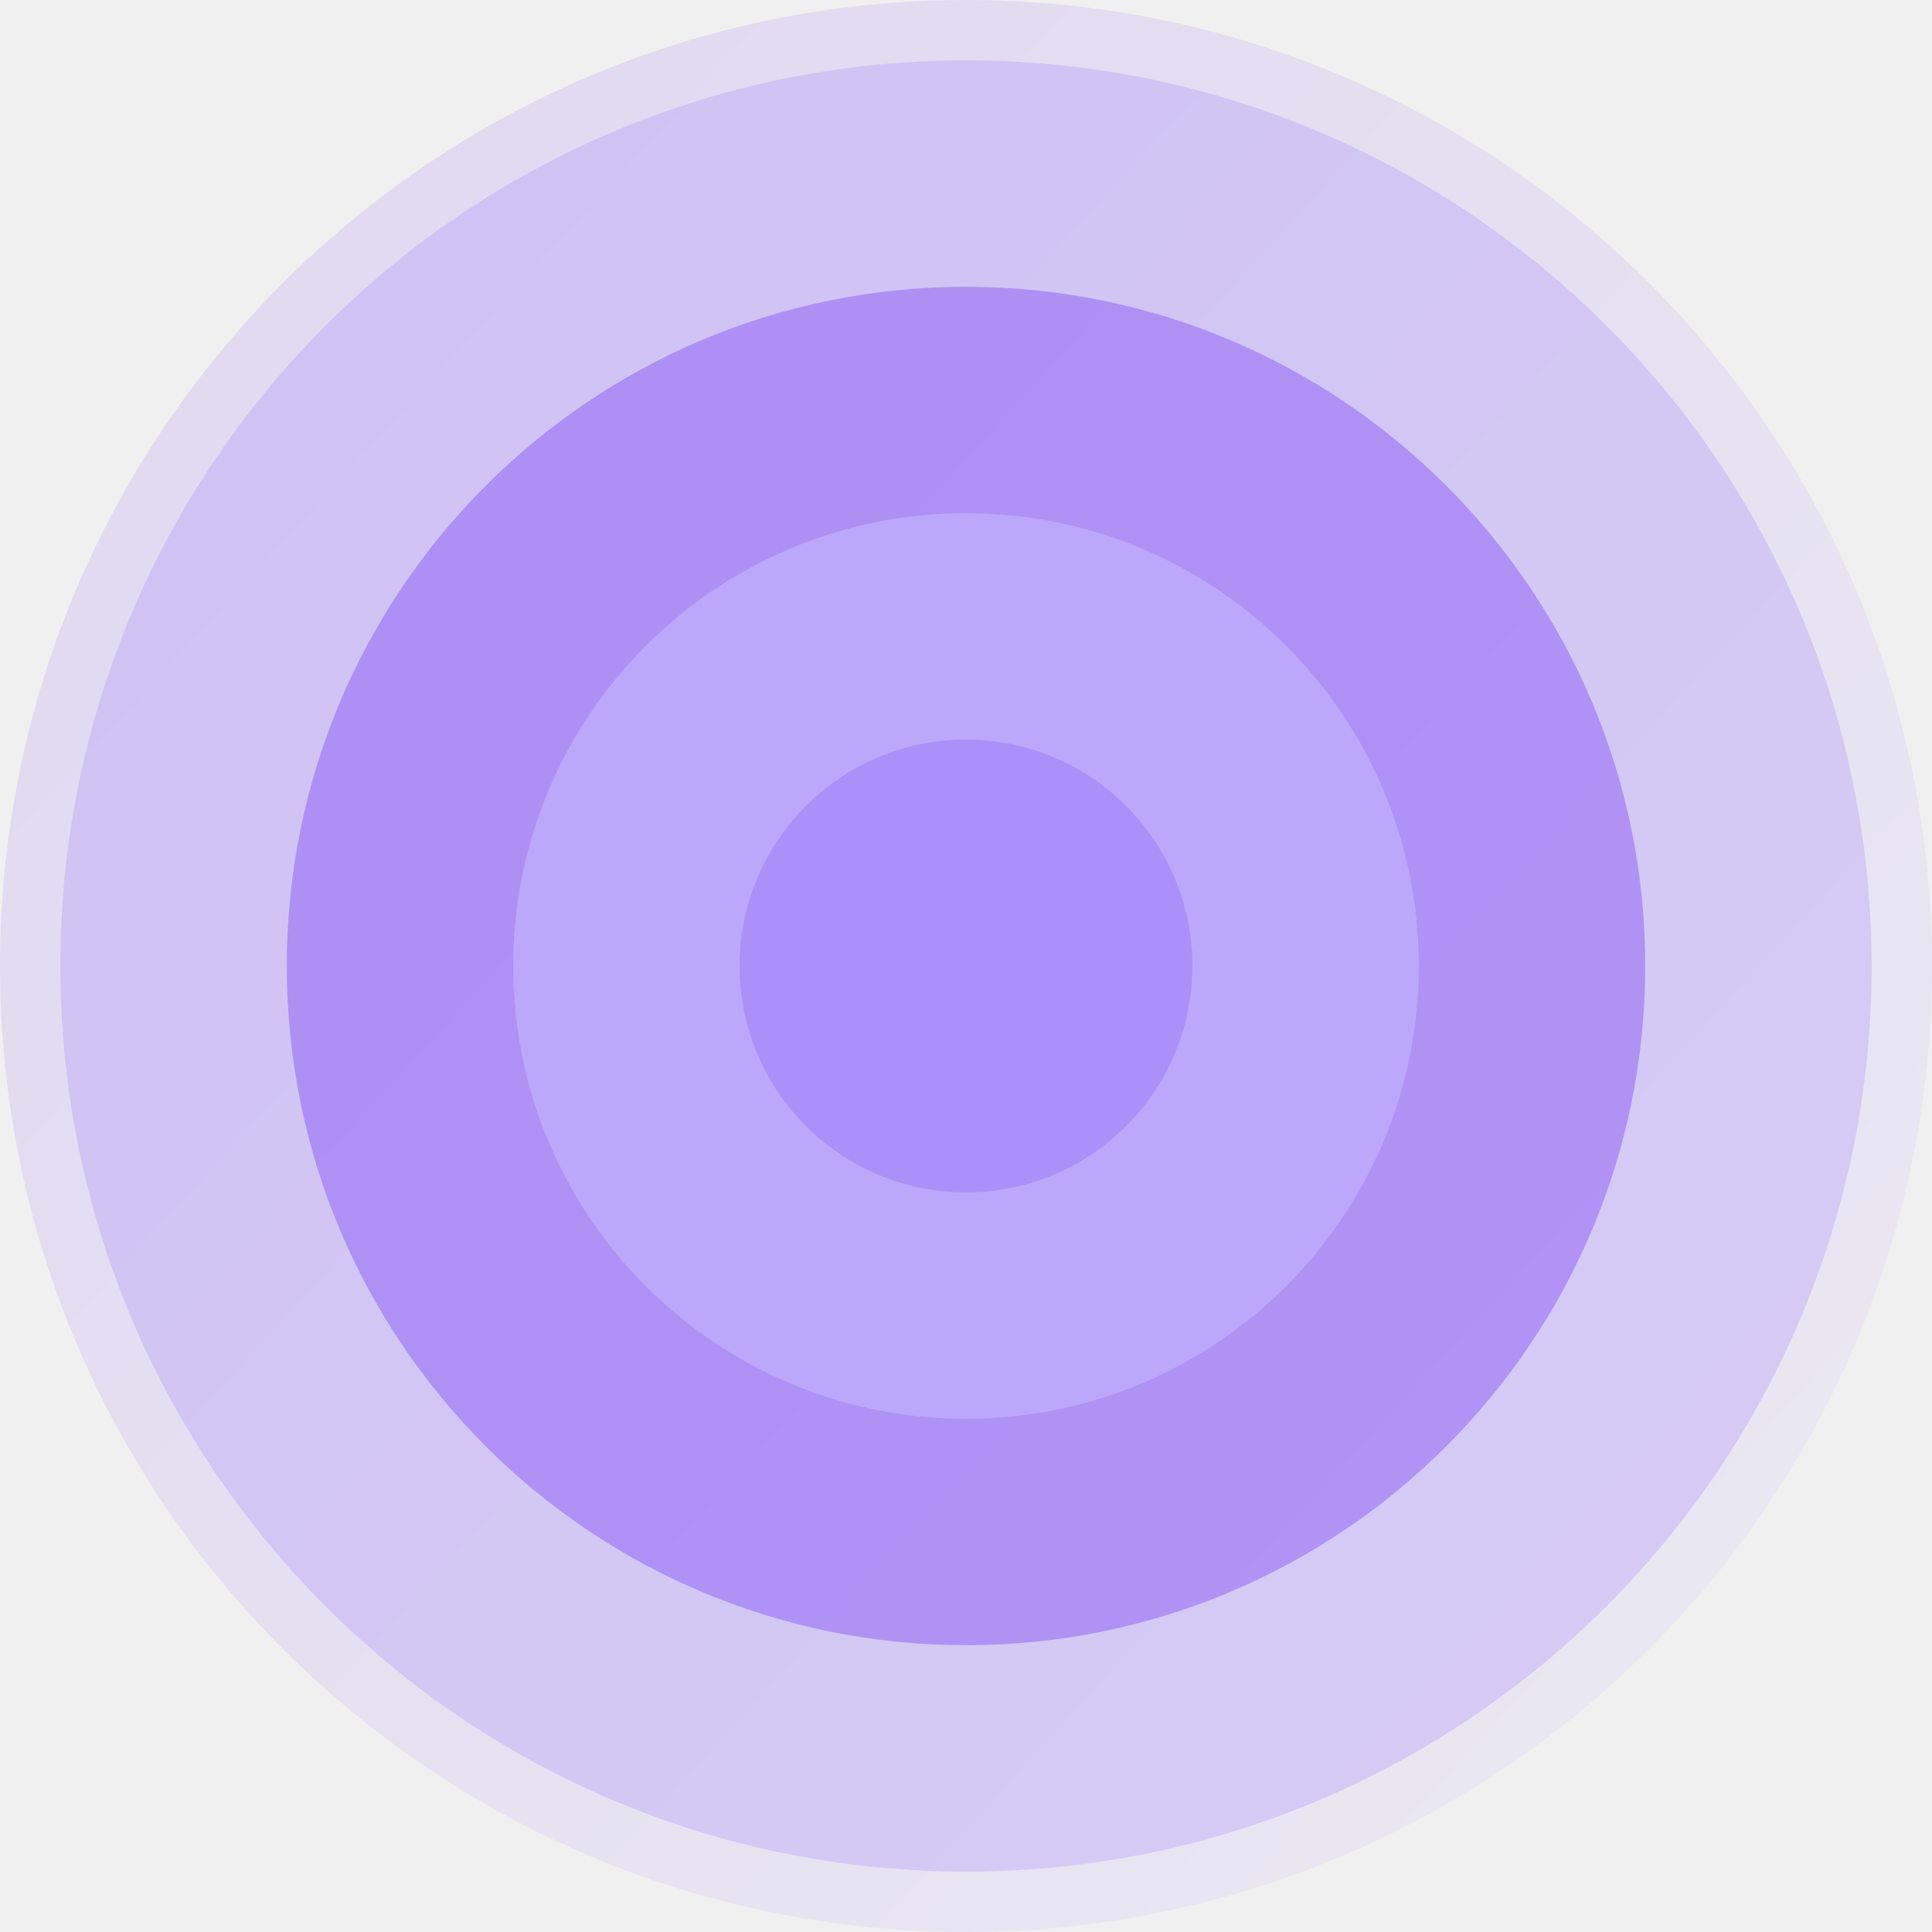
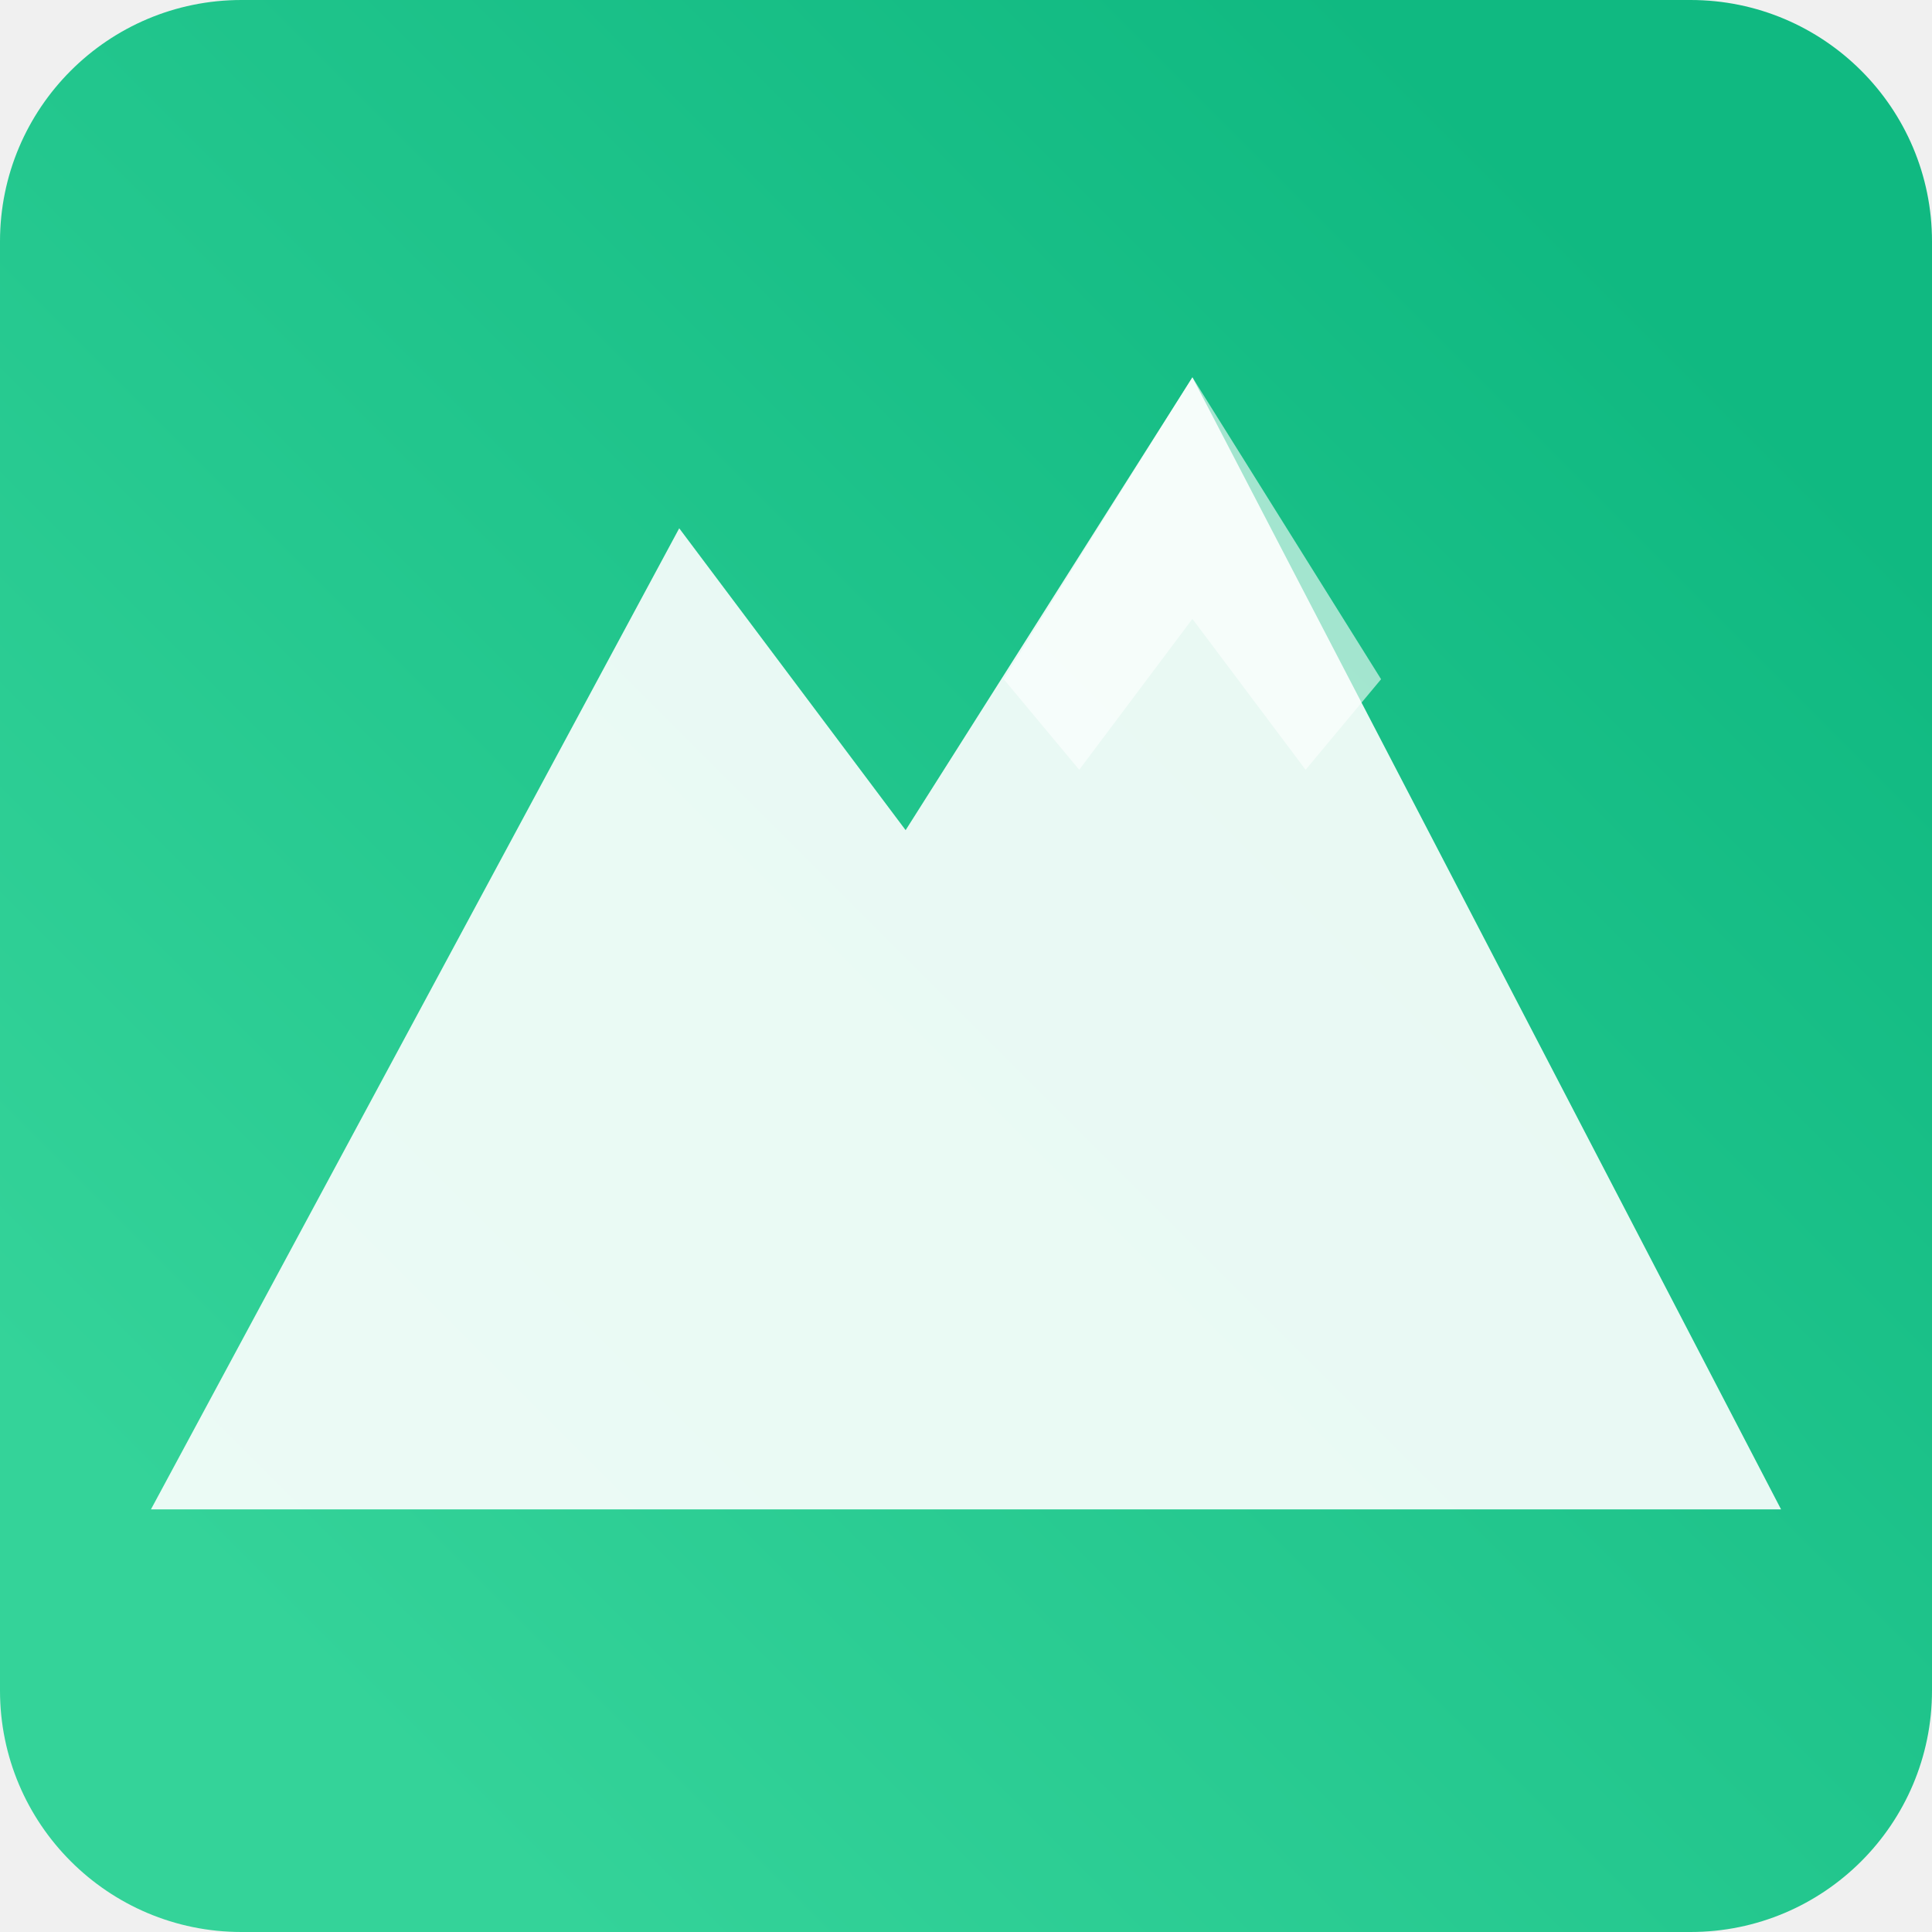
<svg xmlns="http://www.w3.org/2000/svg" width="256" height="256" viewBox="0 0 256 256">
  <defs>
-     <linearGradient id="bg" x1="13%" y1="16%" x2="87%" y2="84%">
-       <stop offset="0%" stop-color="#8B5CF6" />
-       <stop offset="100%" stop-color="#C4B5FD" />
+     <linearGradient id="bg" x1="85%" y1="15%" x2="15%" y2="85%">
+       <stop offset="0%" stop-color="#10b981" />
+       <stop offset="100%" stop-color="#34d399" />
    </linearGradient>
  </defs>
-   <rect width="256" height="256" rx="128" fill="url(#bg)" opacity="0.15" />
-   <circle cx="128" cy="128" r="120" fill="#A78BFA" opacity="0.3" />
-   <circle cx="128" cy="128" r="90" fill="#8B5CF6" opacity="0.5" />
-   <circle cx="128" cy="128" r="60" fill="#C4B5FD" opacity="0.6" />
-   <circle cx="128" cy="128" r="30" fill="#A78BFA" opacity="0.8" />
+   <rect width="256" height="256" rx="32" fill="url(#bg)" />
+   <path d="M20 200L90 70l30 40 38-60 78 150z" fill="white" opacity="0.9" />
+   <path d="M158 50l-25 40 10 12 15-20 15 20 10-12z" fill="white" opacity="0.6" />
</svg>
